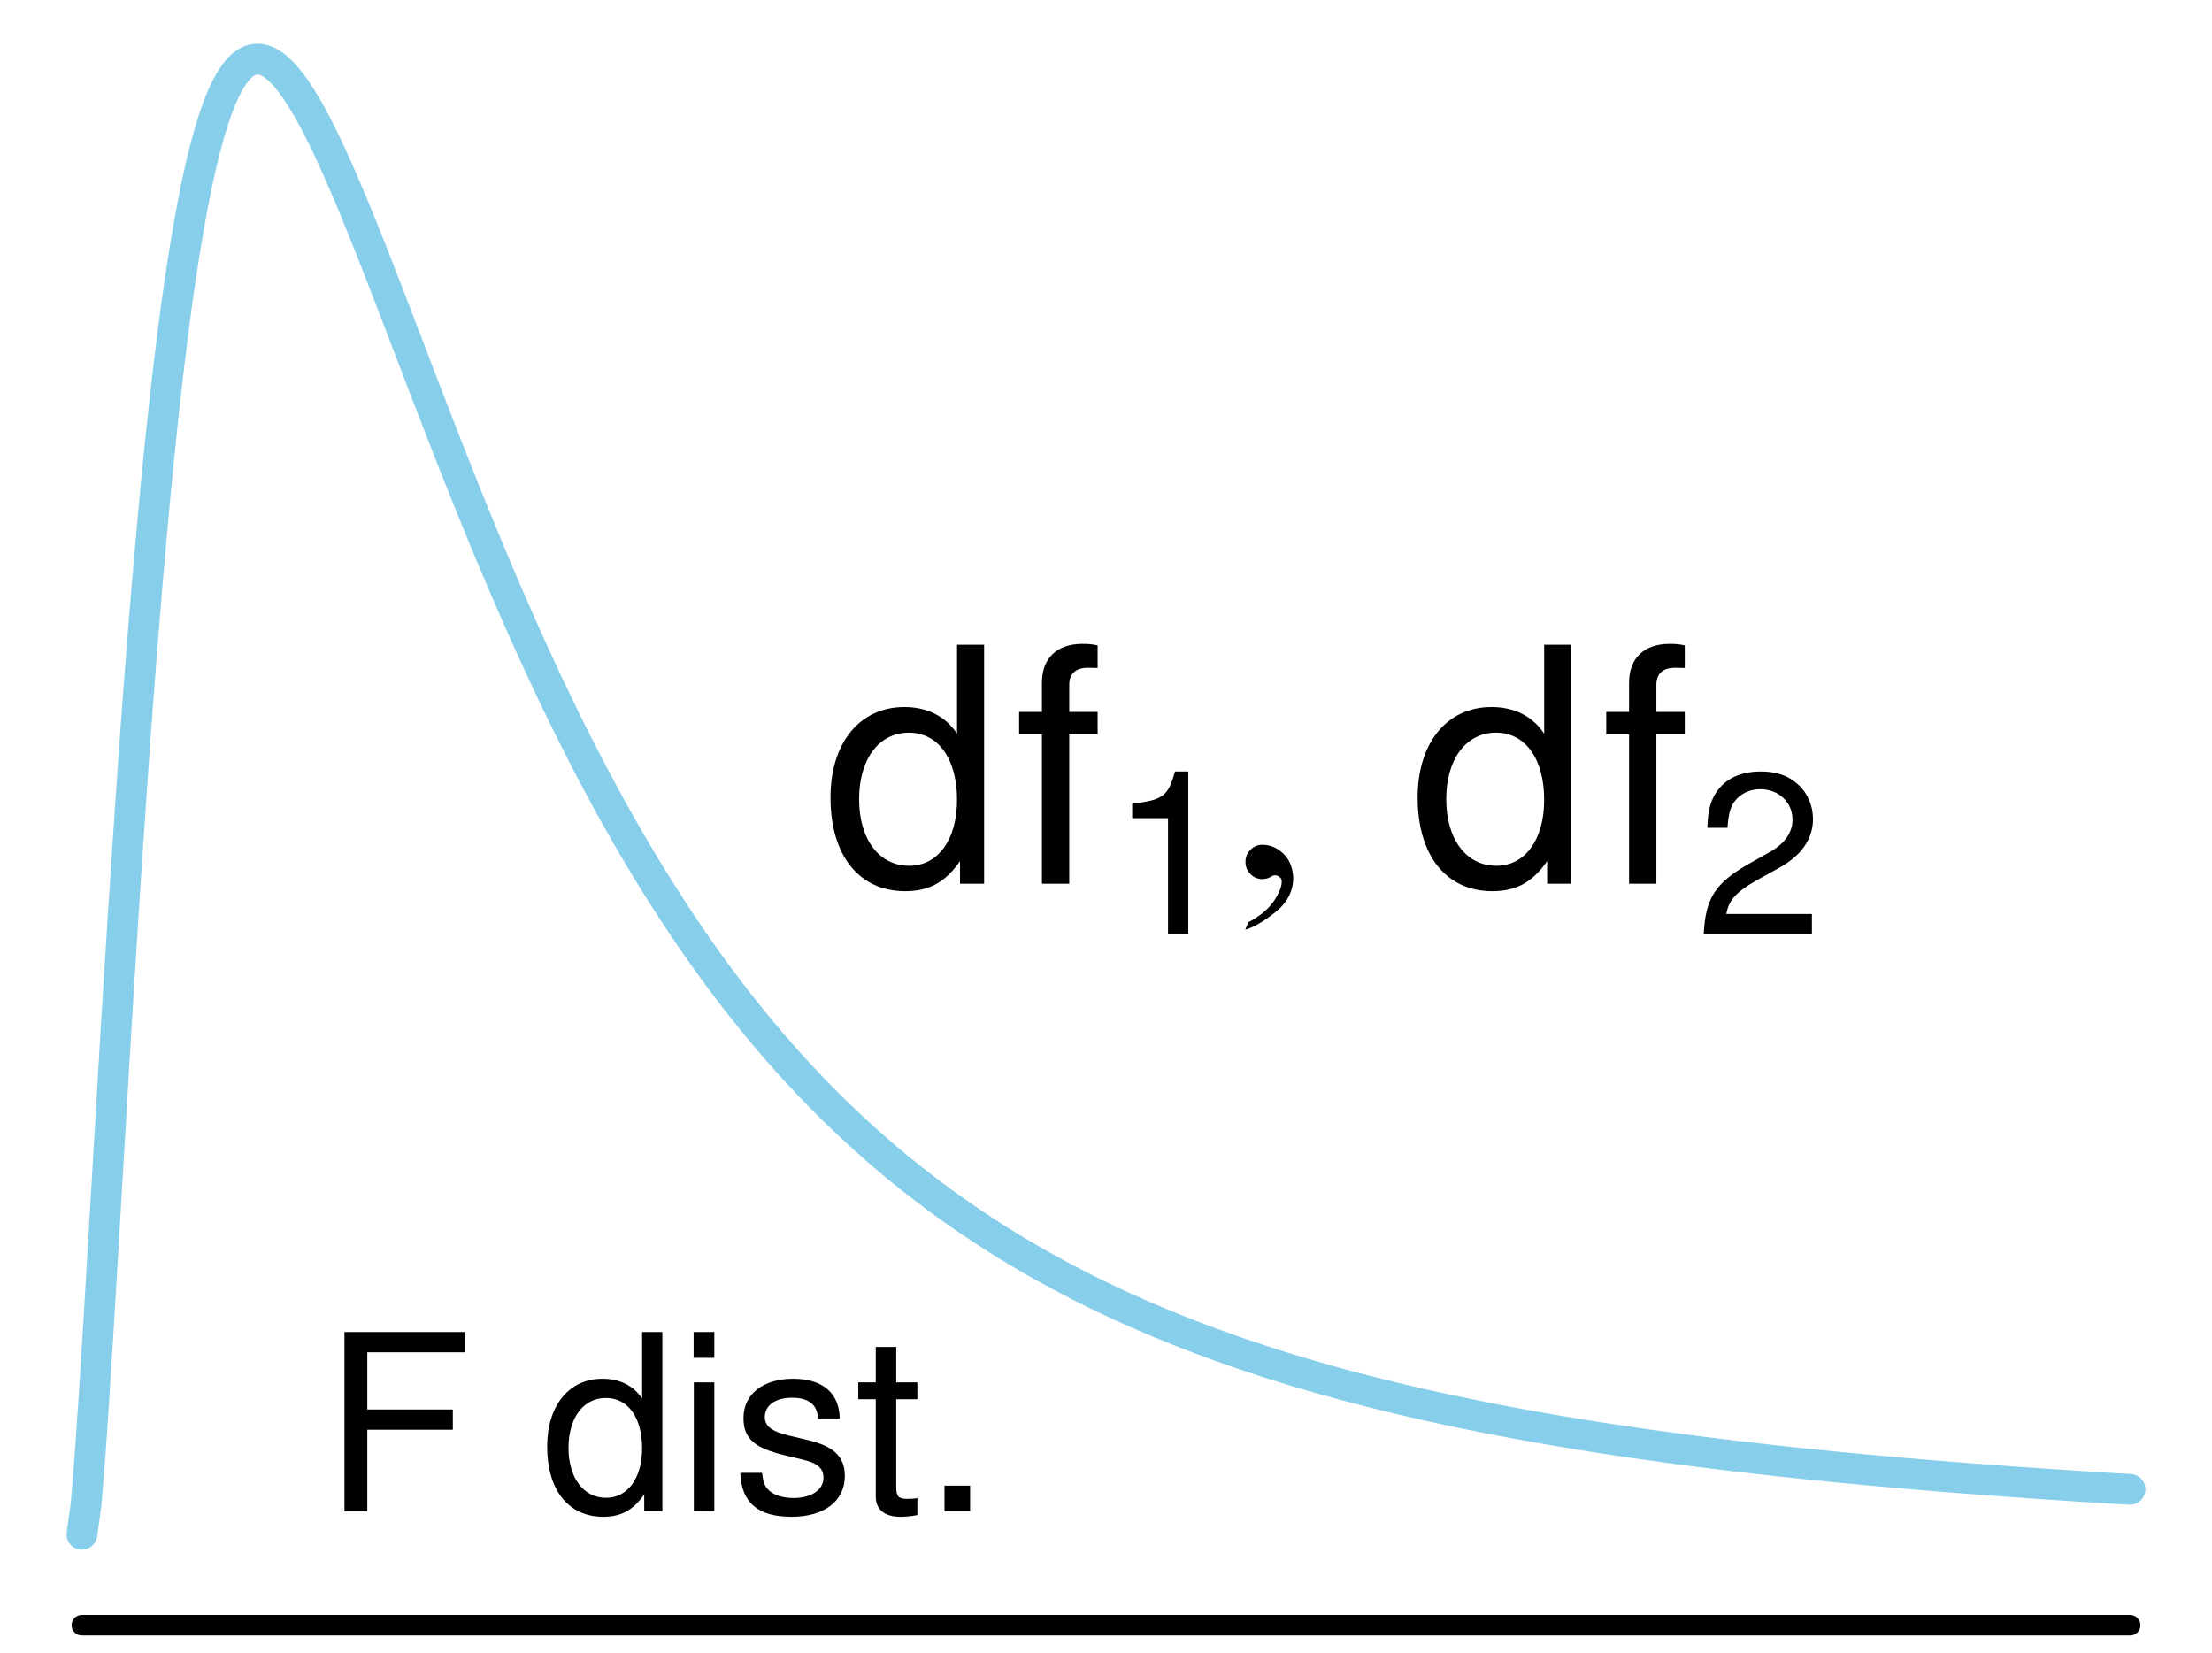
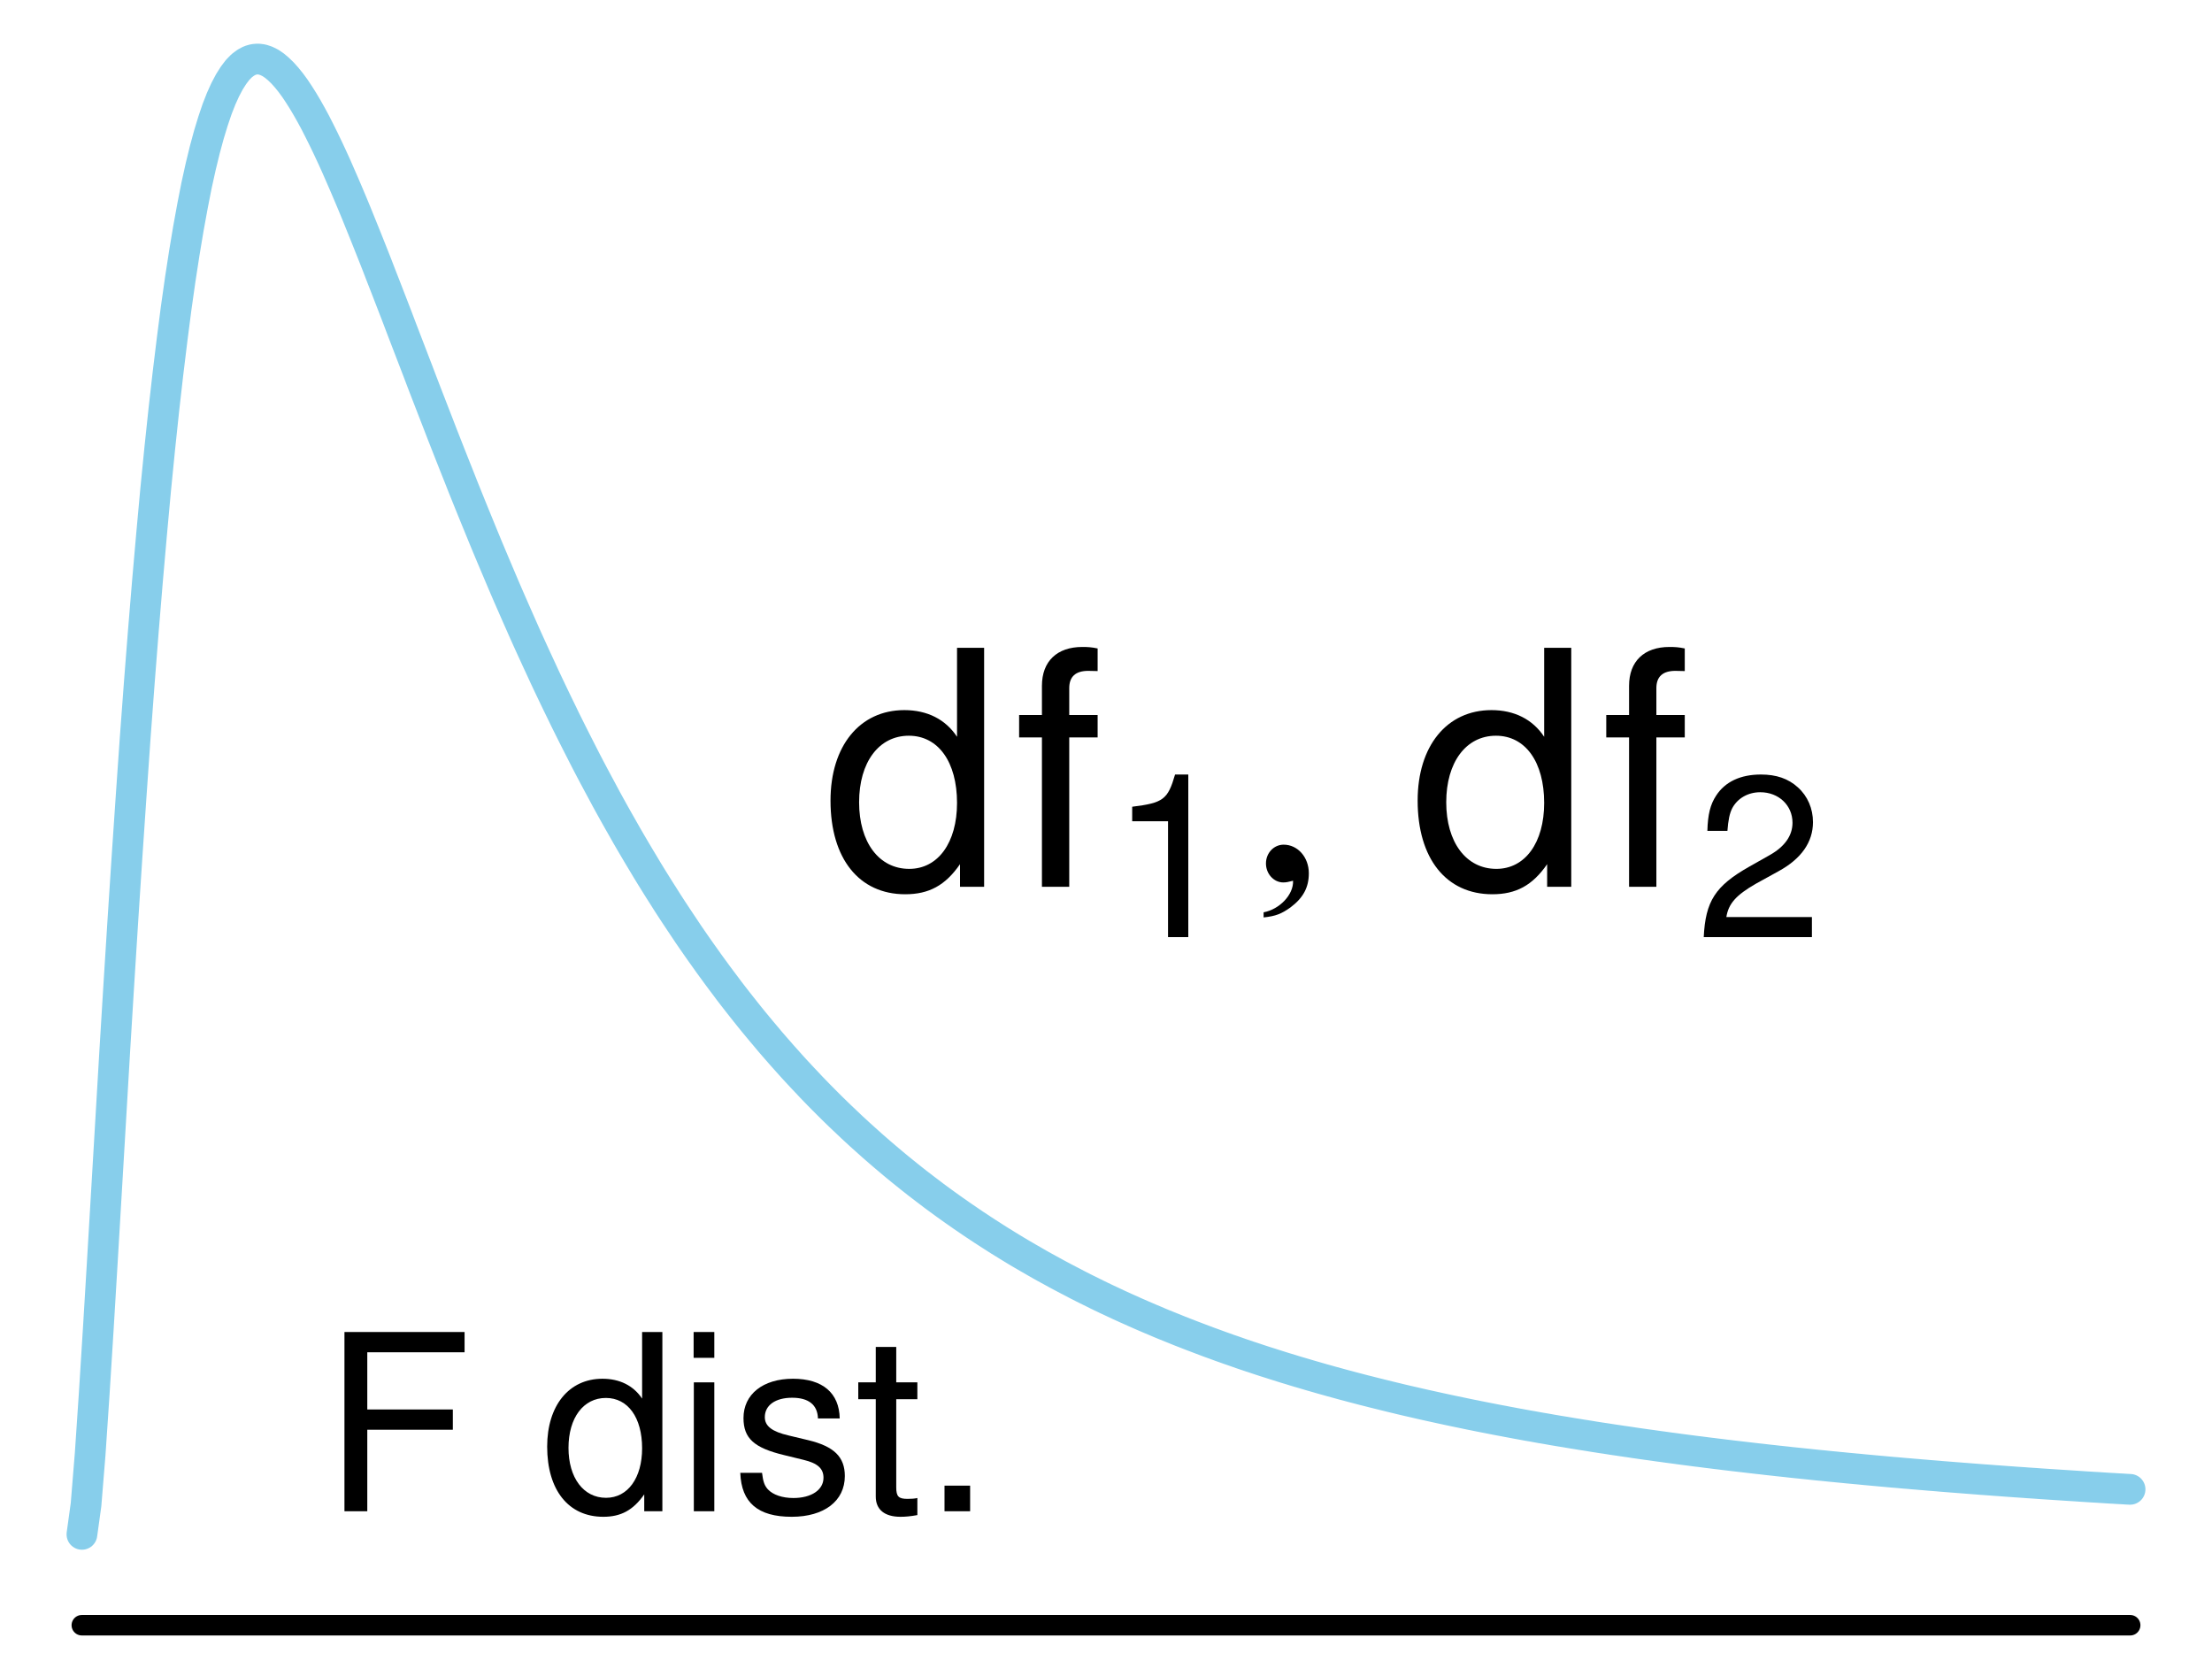
<svg xmlns="http://www.w3.org/2000/svg" xmlns:xlink="http://www.w3.org/1999/xlink" width="162pt" height="121pt" viewBox="0 0 162 121" version="1.1">
  <defs>
    <g>
      <symbol overflow="visible" id="glyph0-0">
        <path style="stroke:none;" d="M 3.297 -5.969 L 9.562 -5.969 L 9.562 -7.453 L 3.297 -7.453 L 3.297 -11.641 L 10.422 -11.641 L 10.422 -13.125 L 1.625 -13.125 L 1.625 0 L 3.297 0 Z M 3.297 -5.969 " />
      </symbol>
      <symbol overflow="visible" id="glyph0-1">
        <path style="stroke:none;" d="" />
      </symbol>
      <symbol overflow="visible" id="glyph0-2">
        <path style="stroke:none;" d="M 8.906 -13.125 L 7.422 -13.125 L 7.422 -8.25 C 6.781 -9.203 5.781 -9.703 4.516 -9.703 C 2.062 -9.703 0.469 -7.734 0.469 -4.734 C 0.469 -1.547 2.031 0.406 4.578 0.406 C 5.875 0.406 6.766 -0.078 7.578 -1.234 L 7.578 0 L 8.906 0 Z M 4.766 -8.297 C 6.391 -8.297 7.422 -6.859 7.422 -4.609 C 7.422 -2.438 6.375 -0.984 4.781 -0.984 C 3.125 -0.984 2.031 -2.453 2.031 -4.641 C 2.031 -6.844 3.125 -8.297 4.766 -8.297 Z M 4.766 -8.297 " />
      </symbol>
      <symbol overflow="visible" id="glyph0-3">
        <path style="stroke:none;" d="M 2.703 -9.438 L 1.203 -9.438 L 1.203 0 L 2.703 0 Z M 2.703 -13.125 L 1.188 -13.125 L 1.188 -11.234 L 2.703 -11.234 Z M 2.703 -13.125 " />
      </symbol>
      <symbol overflow="visible" id="glyph0-4">
        <path style="stroke:none;" d="M 7.891 -6.797 C 7.859 -8.656 6.641 -9.703 4.469 -9.703 C 2.266 -9.703 0.844 -8.562 0.844 -6.828 C 0.844 -5.344 1.609 -4.641 3.828 -4.109 L 5.234 -3.766 C 6.281 -3.516 6.703 -3.125 6.703 -2.453 C 6.703 -1.562 5.812 -0.969 4.5 -0.969 C 3.688 -0.969 3 -1.203 2.625 -1.609 C 2.391 -1.875 2.281 -2.141 2.203 -2.812 L 0.609 -2.812 C 0.688 -0.625 1.906 0.406 4.375 0.406 C 6.75 0.406 8.266 -0.75 8.266 -2.578 C 8.266 -3.984 7.469 -4.75 5.594 -5.203 L 4.156 -5.547 C 2.938 -5.828 2.406 -6.234 2.406 -6.891 C 2.406 -7.766 3.188 -8.312 4.406 -8.312 C 5.609 -8.312 6.266 -7.797 6.297 -6.797 Z M 7.891 -6.797 " />
      </symbol>
      <symbol overflow="visible" id="glyph0-5">
        <path style="stroke:none;" d="M 4.578 -9.438 L 3.031 -9.438 L 3.031 -12.031 L 1.531 -12.031 L 1.531 -9.438 L 0.25 -9.438 L 0.25 -8.203 L 1.531 -8.203 L 1.531 -1.078 C 1.531 -0.125 2.172 0.406 3.344 0.406 C 3.703 0.406 4.062 0.375 4.578 0.281 L 4.578 -0.969 C 4.375 -0.922 4.141 -0.906 3.859 -0.906 C 3.203 -0.906 3.031 -1.078 3.031 -1.75 L 3.031 -8.203 L 4.578 -8.203 Z M 4.578 -9.438 " />
      </symbol>
      <symbol overflow="visible" id="glyph0-6">
        <path style="stroke:none;" d="M 3.438 -1.875 L 1.562 -1.875 L 1.562 0 L 3.438 0 Z M 3.438 -1.875 " />
      </symbol>
      <symbol overflow="visible" id="glyph1-0">
        <path style="stroke:none;" d="M 11.875 -17.5 L 9.891 -17.5 L 9.891 -10.984 C 9.047 -12.266 7.703 -12.938 6.031 -12.938 C 2.766 -12.938 0.625 -10.312 0.625 -6.312 C 0.625 -2.062 2.719 0.547 6.094 0.547 C 7.828 0.547 9.031 -0.094 10.109 -1.656 L 10.109 0 L 11.875 0 Z M 6.359 -11.062 C 8.516 -11.062 9.891 -9.141 9.891 -6.141 C 9.891 -3.234 8.5 -1.312 6.391 -1.312 C 4.172 -1.312 2.719 -3.266 2.719 -6.188 C 2.719 -9.125 4.172 -11.062 6.359 -11.062 Z M 6.359 -11.062 " />
      </symbol>
      <symbol overflow="visible" id="glyph1-1">
        <path style="stroke:none;" d="M 6.188 -12.578 L 4.109 -12.578 L 4.109 -14.547 C 4.109 -15.391 4.578 -15.812 5.5 -15.812 C 5.656 -15.812 5.734 -15.812 6.188 -15.797 L 6.188 -17.453 C 5.734 -17.547 5.469 -17.562 5.062 -17.562 C 3.219 -17.562 2.109 -16.516 2.109 -14.719 L 2.109 -12.578 L 0.438 -12.578 L 0.438 -10.938 L 2.109 -10.938 L 2.109 0 L 4.109 0 L 4.109 -10.938 L 6.188 -10.938 Z M 6.188 -12.578 " />
      </symbol>
      <symbol overflow="visible" id="glyph2-0">
        <path style="stroke:none;" d="M 4.344 -8.484 L 4.344 0 L 5.828 0 L 5.828 -11.906 L 4.859 -11.906 C 4.328 -10.078 4 -9.828 1.719 -9.547 L 1.719 -8.484 Z M 4.344 -8.484 " />
      </symbol>
      <symbol overflow="visible" id="glyph2-1">
        <path style="stroke:none;" d="M 8.5 -1.469 L 2.234 -1.469 C 2.391 -2.438 2.922 -3.062 4.391 -3.906 L 6.062 -4.828 C 7.719 -5.734 8.578 -6.953 8.578 -8.422 C 8.578 -9.406 8.188 -10.328 7.469 -10.969 C 6.766 -11.609 5.891 -11.906 4.766 -11.906 C 3.266 -11.906 2.141 -11.375 1.484 -10.359 C 1.062 -9.719 0.875 -8.984 0.844 -7.781 L 2.312 -7.781 C 2.375 -8.578 2.469 -9.062 2.672 -9.453 C 3.062 -10.172 3.828 -10.609 4.719 -10.609 C 6.062 -10.609 7.078 -9.656 7.078 -8.375 C 7.078 -7.438 6.516 -6.641 5.453 -6.031 L 3.906 -5.156 C 1.422 -3.75 0.703 -2.625 0.578 0 L 8.5 0 Z M 8.5 -1.469 " />
      </symbol>
      <symbol overflow="visible" id="glyph3-0">
-         <path style="stroke:none;" d="M 1.953 0.188 C 1.742 0.332 1.508 0.406 1.25 0.406 C 0.906 0.406 0.613 0.277 0.375 0.031 C 0.133 -0.207 0.016 -0.504 0.016 -0.859 C 0.016 -1.199 0.133 -1.492 0.375 -1.734 C 0.613 -1.98 0.906 -2.109 1.25 -2.109 C 1.82 -2.109 2.332 -1.895 2.781 -1.469 C 3.227 -1.051 3.473 -0.457 3.516 0.312 C 3.504 1.309 3.066 2.148 2.203 2.828 C 1.348 3.512 0.613 3.941 0 4.109 L 0.234 3.562 C 1.129 3.094 1.781 2.527 2.188 1.875 C 2.59 1.227 2.742 0.73 2.641 0.391 C 2.441 0.129 2.211 0.062 1.953 0.188 Z M 1.953 0.188 " />
+         <path style="stroke:none;" d="M 1.344 2.875 C 2.234 2.781 2.656 2.609 3.312 2.141 C 4.25 1.438 4.656 0.672 4.656 -0.359 C 4.656 -1.531 3.844 -2.453 2.812 -2.453 C 2.094 -2.453 1.516 -1.844 1.516 -1.078 C 1.516 -0.312 2.094 0.312 2.781 0.312 C 3 0.312 3.141 0.281 3.5 0.188 C 3.547 1.203 2.516 2.281 1.344 2.5 Z M 1.344 2.875 " />
      </symbol>
      <symbol overflow="visible" id="glyph3-1">
        <path style="stroke:none;" d="" />
      </symbol>
    </g>
  </defs>
-   <g id="surface1457">
+   <g id="surface1124">
    <path style="fill:none;stroke-width:2.25;stroke-linecap:round;stroke-linejoin:round;stroke:rgb(52.941%,80.784%,92.157%);stroke-opacity:1;stroke-miterlimit:10;" d="M 6 112.359 L 6.301 110.18 L 6.602 106.488 L 6.898 102.09 L 7.199 97.293 L 7.5 92.289 L 7.801 87.195 L 8.102 82.105 L 8.398 77.074 L 8.699 72.152 L 9 67.371 L 9.301 62.754 L 9.602 58.316 L 9.898 54.07 L 10.199 50.027 L 10.5 46.184 L 10.801 42.543 L 11.102 39.109 L 11.398 35.879 L 11.699 32.844 L 12 30.004 L 12.301 27.352 L 12.602 24.883 L 12.898 22.59 L 13.199 20.469 L 13.5 18.516 L 13.801 16.715 L 14.102 15.066 L 14.398 13.562 L 14.699 12.199 L 15 10.965 L 15.301 9.855 L 15.602 8.867 L 15.898 7.992 L 16.199 7.223 L 16.5 6.559 L 16.801 5.992 L 17.102 5.516 L 17.398 5.125 L 17.699 4.816 L 18 4.59 L 18.301 4.43 L 18.602 4.344 L 18.898 4.32 L 19.199 4.359 L 19.5 4.457 L 19.801 4.605 L 20.102 4.809 L 20.398 5.059 L 20.699 5.352 L 21 5.688 L 21.301 6.062 L 21.602 6.473 L 21.898 6.918 L 22.199 7.395 L 22.5 7.902 L 22.801 8.438 L 23.102 8.996 L 23.398 9.578 L 23.699 10.184 L 24 10.809 L 24.301 11.453 L 24.602 12.113 L 24.898 12.789 L 25.199 13.48 L 25.5 14.184 L 25.801 14.898 L 26.102 15.625 L 26.398 16.359 L 26.699 17.102 L 27 17.855 L 27.301 18.613 L 27.602 19.375 L 27.898 20.145 L 28.199 20.914 L 28.801 22.469 L 29.102 23.25 L 29.398 24.031 L 29.699 24.816 L 30 25.598 L 30.301 26.383 L 30.602 27.164 L 30.898 27.945 L 31.199 28.727 L 31.801 30.281 L 32.102 31.055 L 32.398 31.824 L 33 33.355 L 33.301 34.117 L 33.602 34.871 L 33.898 35.625 L 34.5 37.117 L 34.801 37.855 L 35.102 38.59 L 35.398 39.316 L 35.699 40.043 L 36 40.762 L 36.602 42.184 L 36.898 42.883 L 37.199 43.582 L 37.801 44.957 L 38.102 45.637 L 38.398 46.309 L 38.699 46.977 L 39 47.637 L 39.301 48.293 L 39.602 48.941 L 39.898 49.586 L 40.199 50.223 L 40.5 50.855 L 40.801 51.48 L 41.102 52.098 L 41.398 52.711 L 41.699 53.316 L 42 53.918 L 42.301 54.512 L 42.602 55.102 L 42.898 55.684 L 43.199 56.262 L 43.5 56.832 L 43.801 57.395 L 44.102 57.953 L 44.398 58.508 L 44.699 59.055 L 45 59.598 L 45.301 60.133 L 45.602 60.66 L 45.898 61.184 L 46.199 61.703 L 46.5 62.215 L 46.801 62.723 L 47.102 63.223 L 47.398 63.719 L 47.699 64.211 L 48 64.695 L 48.301 65.176 L 48.602 65.648 L 48.898 66.117 L 49.199 66.582 L 49.5 67.039 L 49.801 67.492 L 50.102 67.941 L 50.398 68.387 L 50.699 68.824 L 51 69.258 L 51.301 69.688 L 51.602 70.109 L 51.898 70.527 L 52.199 70.941 L 52.5 71.352 L 52.801 71.758 L 53.102 72.156 L 53.398 72.555 L 53.699 72.945 L 54 73.332 L 54.301 73.715 L 54.602 74.094 L 54.898 74.465 L 55.199 74.836 L 55.801 75.562 L 56.102 75.918 L 56.398 76.273 L 56.699 76.621 L 57.301 77.309 L 57.602 77.645 L 57.898 77.977 L 58.199 78.309 L 58.801 78.957 L 59.102 79.273 L 59.398 79.59 L 59.699 79.902 L 60 80.211 L 60.301 80.516 L 60.898 81.113 L 61.5 81.699 L 62.102 82.27 L 62.398 82.551 L 63 83.105 L 63.602 83.645 L 63.898 83.91 L 64.5 84.434 L 64.801 84.691 L 65.102 84.945 L 65.398 85.195 L 65.699 85.445 L 66 85.691 L 66.602 86.176 L 66.898 86.41 L 67.199 86.648 L 67.801 87.109 L 68.102 87.336 L 68.398 87.562 L 68.699 87.785 L 69.301 88.223 L 69.602 88.438 L 69.898 88.648 L 70.5 89.07 L 70.801 89.273 L 71.102 89.48 L 71.398 89.68 L 72 90.078 L 72.301 90.273 L 72.602 90.465 L 72.898 90.656 L 73.199 90.848 L 73.5 91.031 L 73.801 91.219 L 74.102 91.402 L 74.398 91.582 L 74.699 91.762 L 75.301 92.113 L 75.602 92.285 L 75.898 92.457 L 76.199 92.629 L 76.5 92.797 L 77.102 93.125 L 77.398 93.289 L 78 93.609 L 78.602 93.922 L 78.898 94.078 L 79.5 94.383 L 80.102 94.68 L 80.398 94.828 L 81 95.117 L 81.602 95.398 L 81.898 95.539 L 82.5 95.812 L 82.801 95.945 L 83.102 96.082 L 83.398 96.211 L 83.699 96.344 L 84.301 96.602 L 84.602 96.727 L 84.898 96.855 L 85.199 96.98 L 86.102 97.344 L 86.398 97.465 L 87.301 97.816 L 87.602 97.93 L 87.898 98.043 L 88.5 98.27 L 89.102 98.488 L 89.398 98.598 L 89.699 98.703 L 90 98.812 L 90.301 98.914 L 90.602 99.02 L 90.898 99.125 L 91.5 99.328 L 91.801 99.426 L 92.102 99.527 L 92.398 99.625 L 92.699 99.723 L 93 99.816 L 93.301 99.914 L 93.602 100.008 L 93.898 100.102 L 94.199 100.195 L 94.5 100.285 L 94.801 100.379 L 95.102 100.469 L 95.398 100.555 L 96 100.734 L 96.602 100.906 L 96.898 100.992 L 97.199 101.074 L 97.5 101.16 L 98.102 101.324 L 98.398 101.406 L 98.699 101.484 L 99 101.566 L 99.602 101.723 L 99.898 101.801 L 100.199 101.875 L 100.5 101.953 L 101.102 102.102 L 101.398 102.176 L 102 102.324 L 102.301 102.395 L 102.602 102.469 L 102.898 102.539 L 103.199 102.609 L 103.5 102.676 L 104.102 102.816 L 104.398 102.883 L 105.602 103.148 L 105.898 103.211 L 106.199 103.277 L 107.102 103.465 L 107.398 103.527 L 107.699 103.59 L 108 103.648 L 108.301 103.711 L 108.602 103.77 L 108.898 103.828 L 109.801 104.004 L 110.102 104.059 L 110.398 104.117 L 110.699 104.172 L 111 104.23 L 111.602 104.34 L 111.898 104.395 L 112.199 104.445 L 112.801 104.555 L 113.102 104.605 L 113.398 104.656 L 113.699 104.711 L 114.301 104.812 L 114.602 104.859 L 114.898 104.91 L 115.199 104.961 L 115.5 105.008 L 115.801 105.059 L 116.102 105.105 L 116.398 105.152 L 116.699 105.203 L 117.301 105.297 L 117.602 105.34 L 117.898 105.387 L 118.199 105.434 L 118.5 105.477 L 118.801 105.523 L 119.102 105.566 L 119.398 105.609 L 119.699 105.656 L 120.602 105.785 L 120.898 105.824 L 121.5 105.91 L 121.801 105.949 L 122.102 105.992 L 122.398 106.031 L 122.699 106.07 L 123 106.113 L 123.602 106.191 L 123.898 106.23 L 124.199 106.27 L 124.5 106.305 L 125.102 106.383 L 125.398 106.418 L 125.699 106.457 L 126 106.492 L 126.301 106.531 L 126.602 106.566 L 126.898 106.602 L 128.102 106.742 L 128.398 106.777 L 128.699 106.812 L 129 106.844 L 129.602 106.914 L 129.898 106.945 L 130.199 106.98 L 130.801 107.043 L 131.102 107.078 L 131.398 107.109 L 132.602 107.234 L 132.898 107.266 L 133.199 107.297 L 133.5 107.324 L 134.102 107.387 L 134.398 107.414 L 134.699 107.445 L 135 107.473 L 135.301 107.504 L 135.602 107.531 L 135.898 107.559 L 136.199 107.586 L 136.5 107.617 L 137.102 107.672 L 137.398 107.699 L 138.602 107.809 L 138.898 107.832 L 139.5 107.887 L 139.801 107.91 L 140.102 107.938 L 140.398 107.961 L 140.699 107.988 L 141 108.012 L 141.301 108.039 L 141.602 108.062 L 141.898 108.086 L 142.199 108.113 L 143.102 108.184 L 143.398 108.207 L 144.602 108.301 L 144.898 108.324 L 145.199 108.348 L 145.5 108.367 L 146.102 108.414 L 146.398 108.434 L 147 108.48 L 147.301 108.5 L 147.602 108.523 L 147.898 108.543 L 148.199 108.562 L 148.5 108.586 L 149.102 108.625 L 149.398 108.648 L 150.602 108.727 L 150.898 108.746 L 152.102 108.824 L 152.398 108.844 L 153.301 108.902 L 153.602 108.918 L 153.898 108.938 L 154.5 108.977 L 154.801 108.992 L 155.102 109.012 L 155.398 109.027 L 155.699 109.047 L 156 109.062 " />
    <path style="fill:none;stroke-width:1.5;stroke-linecap:round;stroke-linejoin:round;stroke:rgb(0%,0%,0%);stroke-opacity:1;stroke-miterlimit:10;" d="M 5.992 119.012 L 156.008 119.012 " />
    <g style="fill:rgb(0%,0%,0%);fill-opacity:1;">
      <use xlink:href="#glyph0-0" x="23.602" y="110.666" />
      <use xlink:href="#glyph0-1" x="34.6" y="110.666" />
      <use xlink:href="#glyph0-2" x="39.604" y="110.666" />
      <use xlink:href="#glyph0-3" x="49.611" y="110.666" />
      <use xlink:href="#glyph0-4" x="53.607" y="110.666" />
      <use xlink:href="#glyph0-5" x="62.607" y="110.666" />
      <use xlink:href="#glyph0-6" x="67.611" y="110.666" />
    </g>
    <g style="fill:rgb(0%,0%,0%);fill-opacity:1;">
-       <use xlink:href="#glyph1-0" x="60.199" y="64.712" />
+       <use xlink:href="#glyph1-0" x="60.199" y="64.938" />
    </g>
    <g style="fill:rgb(0%,0%,0%);fill-opacity:1;">
-       <use xlink:href="#glyph1-1" x="74.199" y="64.712" />
+       <use xlink:href="#glyph1-1" x="74.199" y="64.938" />
    </g>
    <g style="fill:rgb(0%,0%,0%);fill-opacity:1;">
-       <use xlink:href="#glyph2-0" x="81.199" y="68.4" />
+       <use xlink:href="#glyph2-0" x="81.199" y="68.623" />
    </g>
    <g style="fill:rgb(0%,0%,0%);fill-opacity:1;">
-       <use xlink:href="#glyph3-0" x="91.199" y="63.969" />
+       <use xlink:href="#glyph3-0" x="91.199" y="64.307" />
    </g>
    <g style="fill:rgb(0%,0%,0%);fill-opacity:1;">
-       <use xlink:href="#glyph3-1" x="97.199" y="63.969" />
+       <use xlink:href="#glyph3-1" x="97.199" y="64.307" />
    </g>
    <g style="fill:rgb(0%,0%,0%);fill-opacity:1;">
-       <use xlink:href="#glyph1-0" x="103.199" y="64.712" />
+       <use xlink:href="#glyph1-0" x="103.199" y="64.938" />
    </g>
    <g style="fill:rgb(0%,0%,0%);fill-opacity:1;">
-       <use xlink:href="#glyph1-1" x="117.199" y="64.712" />
+       <use xlink:href="#glyph1-1" x="117.199" y="64.938" />
    </g>
    <g style="fill:rgb(0%,0%,0%);fill-opacity:1;">
-       <use xlink:href="#glyph2-1" x="124.199" y="68.4" />
+       <use xlink:href="#glyph2-1" x="124.199" y="68.623" />
    </g>
  </g>
</svg>
